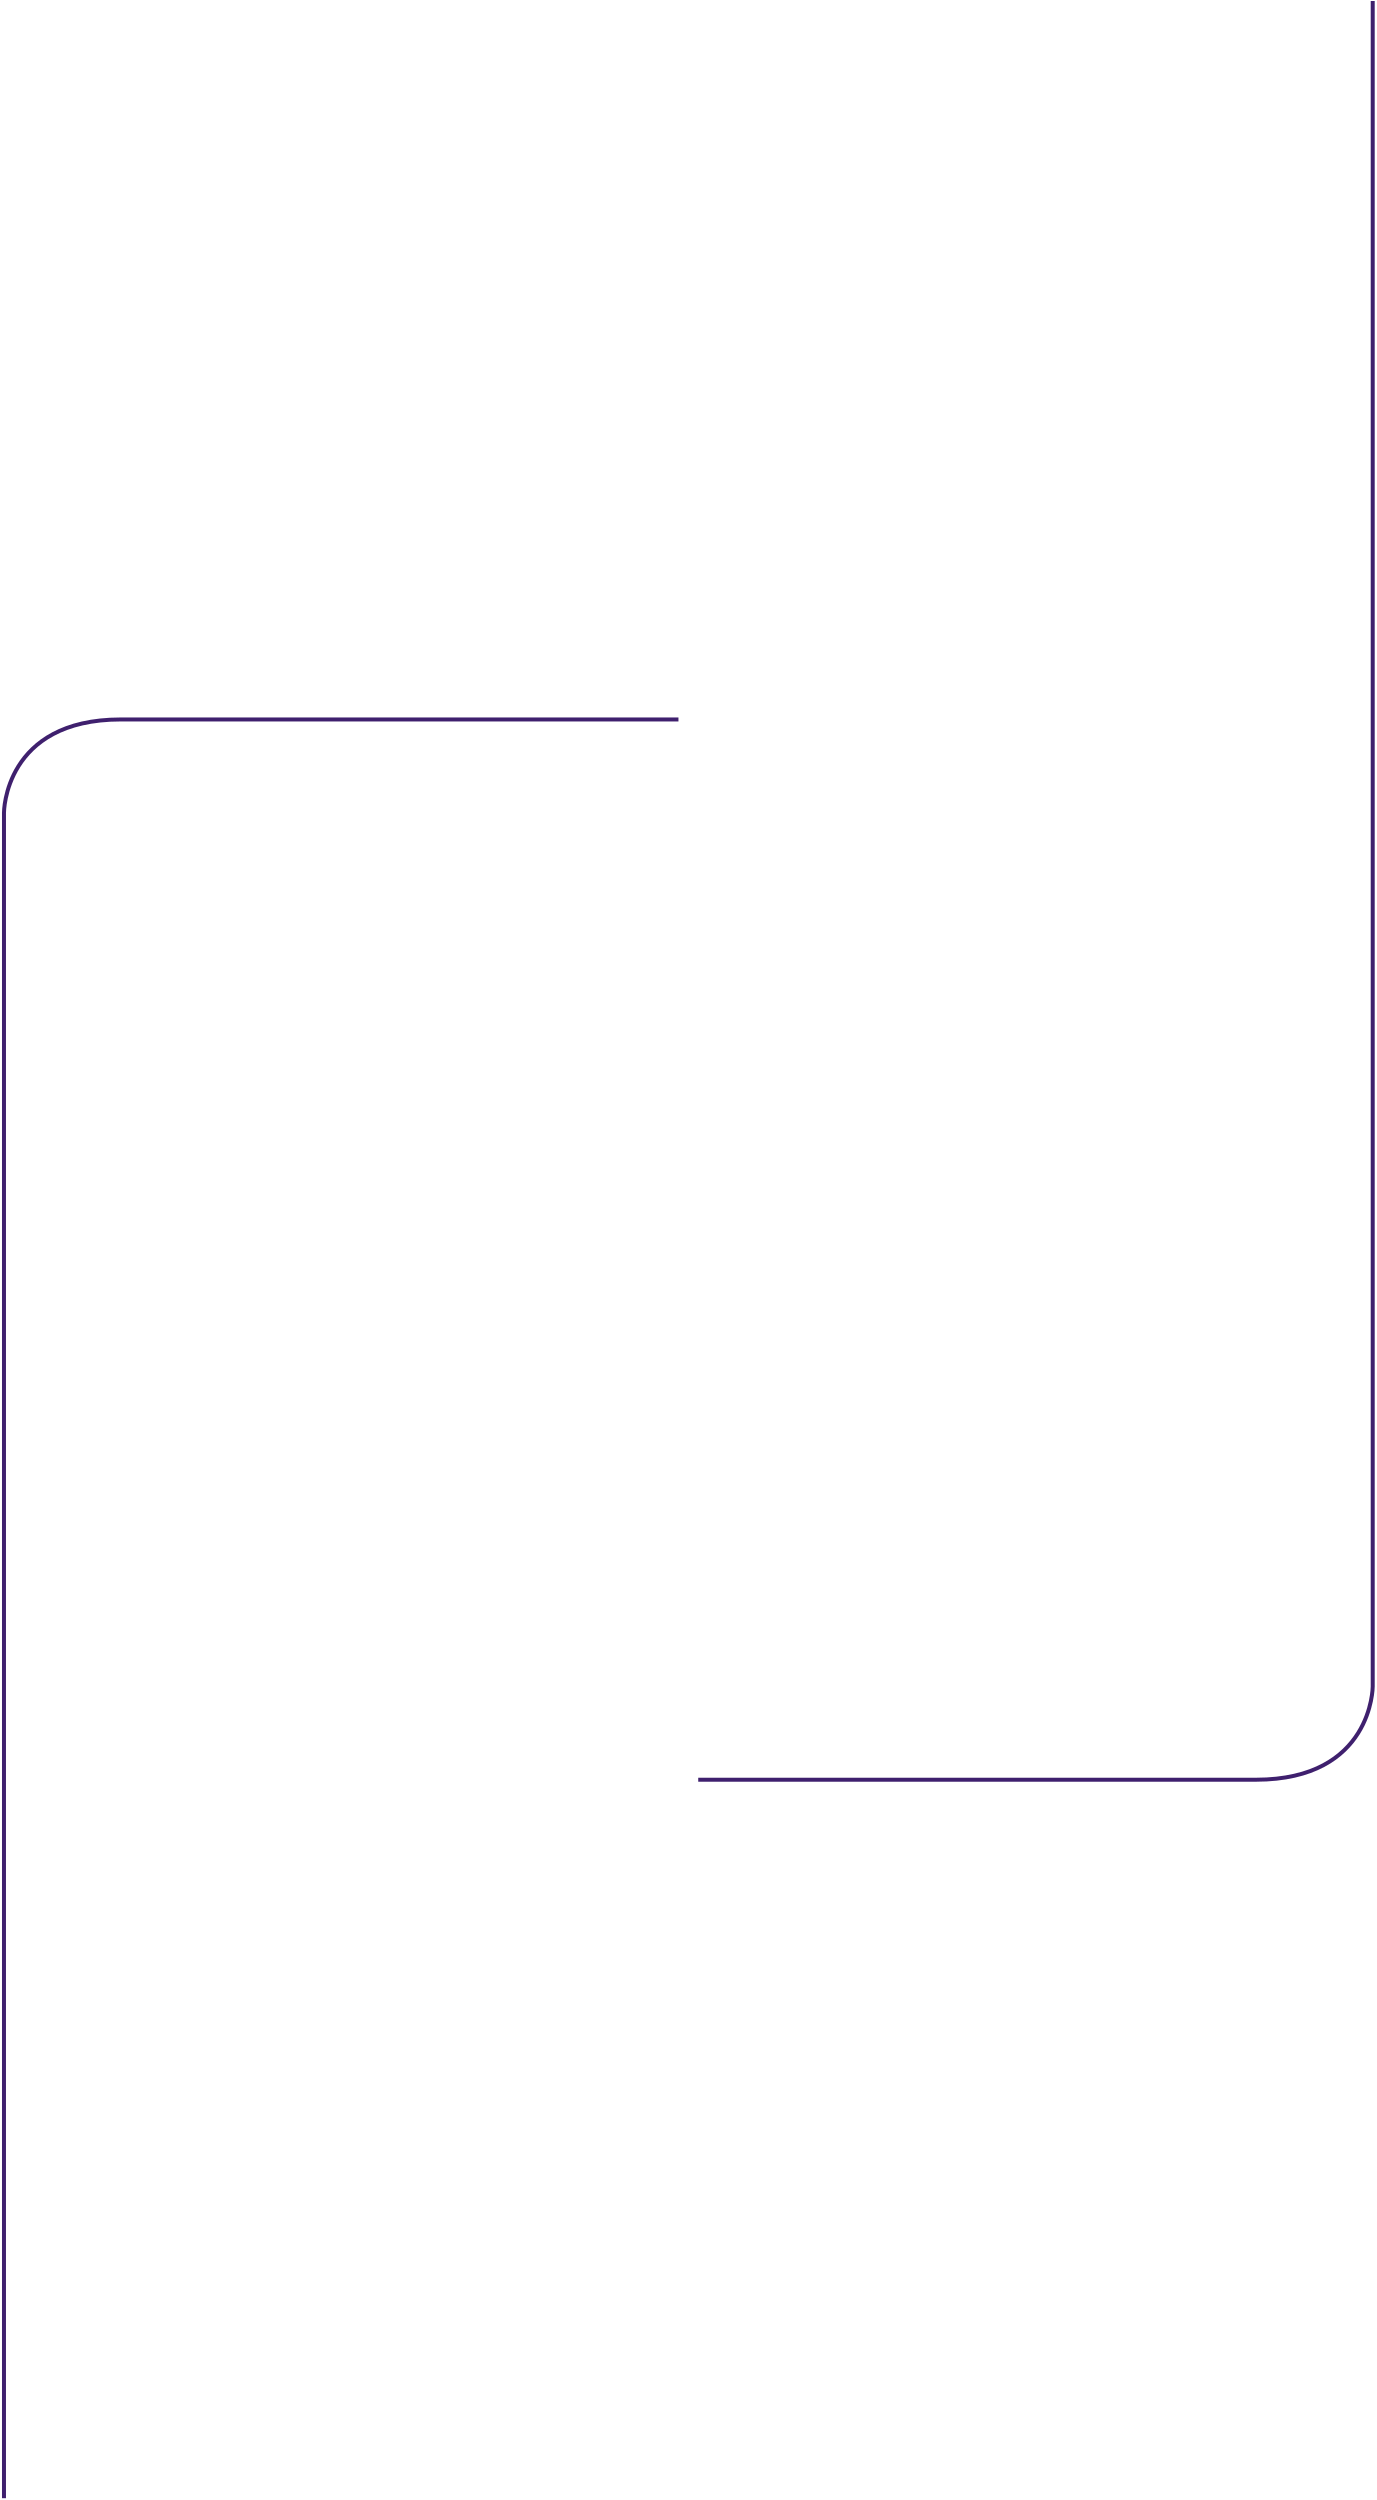
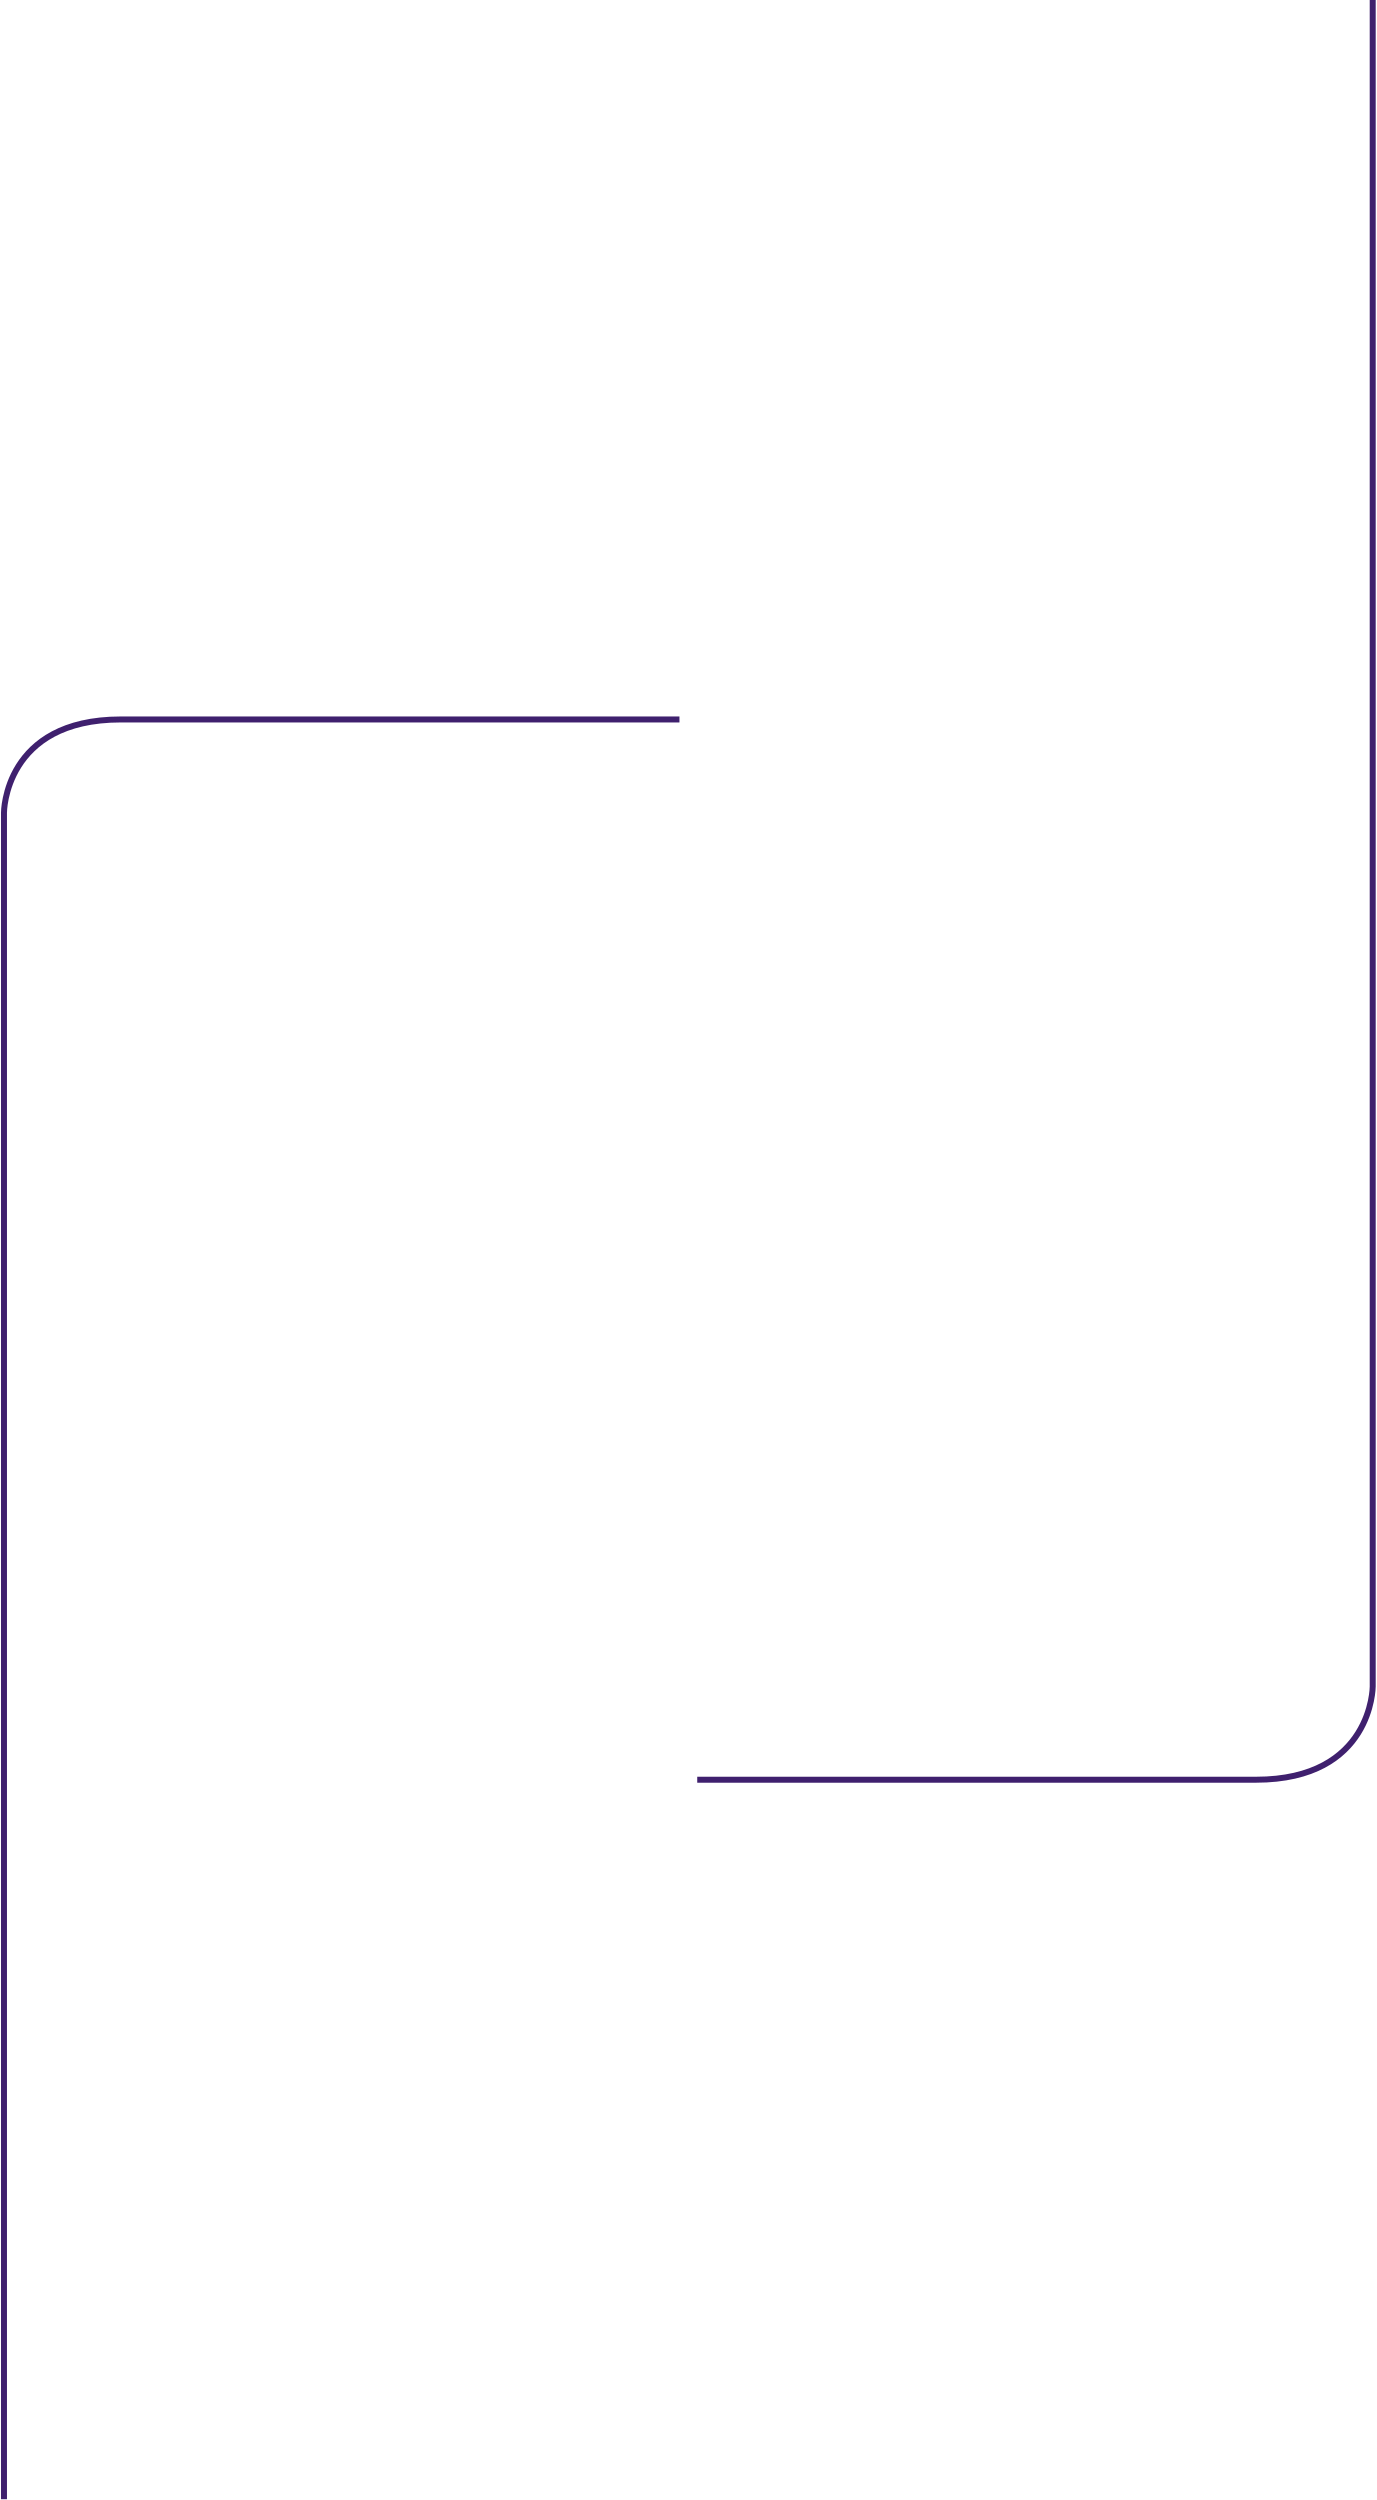
<svg xmlns="http://www.w3.org/2000/svg" width="690px" height="1253px" viewBox="0 0 690 1253" version="1.1">
-   <defs />
  <g id="Page-1" stroke="none" stroke-width="1" fill="none" fill-rule="evenodd">
-     <g id="MOVELLUS-DESKTOP-2" transform="translate(-743, -2743)" stroke-linecap="square" stroke="#3F206E" stroke-width="2">
+     <g id="MOVELLUS-DESKTOP-2" transform="translate(-743, -2743)" stroke-linecap="square" stroke="#3F206E" stroke-width="3">
      <g id="line-2-3" transform="translate(744, 2744)">
        <path d="M687,0.5 C687,0.5 471.338,0.5 408.486,0.5 C349.954,0.5 349.954,47.201 349.954,47.201 C349.954,92.453 349.954,891 349.954,891" id="Line-3" transform="translate(518.4772, 445.7498) rotate(-180) translate(-518.4772, -445.7498) " />
        <path d="M338.041,359.591 C338.041,359.591 122.379,359.591 59.526,359.591 C0.995,359.591 0.995,406.291 0.995,406.291 C0.995,451.544 0.995,1250.09 0.995,1250.09" id="Line-8" />
      </g>
    </g>
  </g>
</svg>
